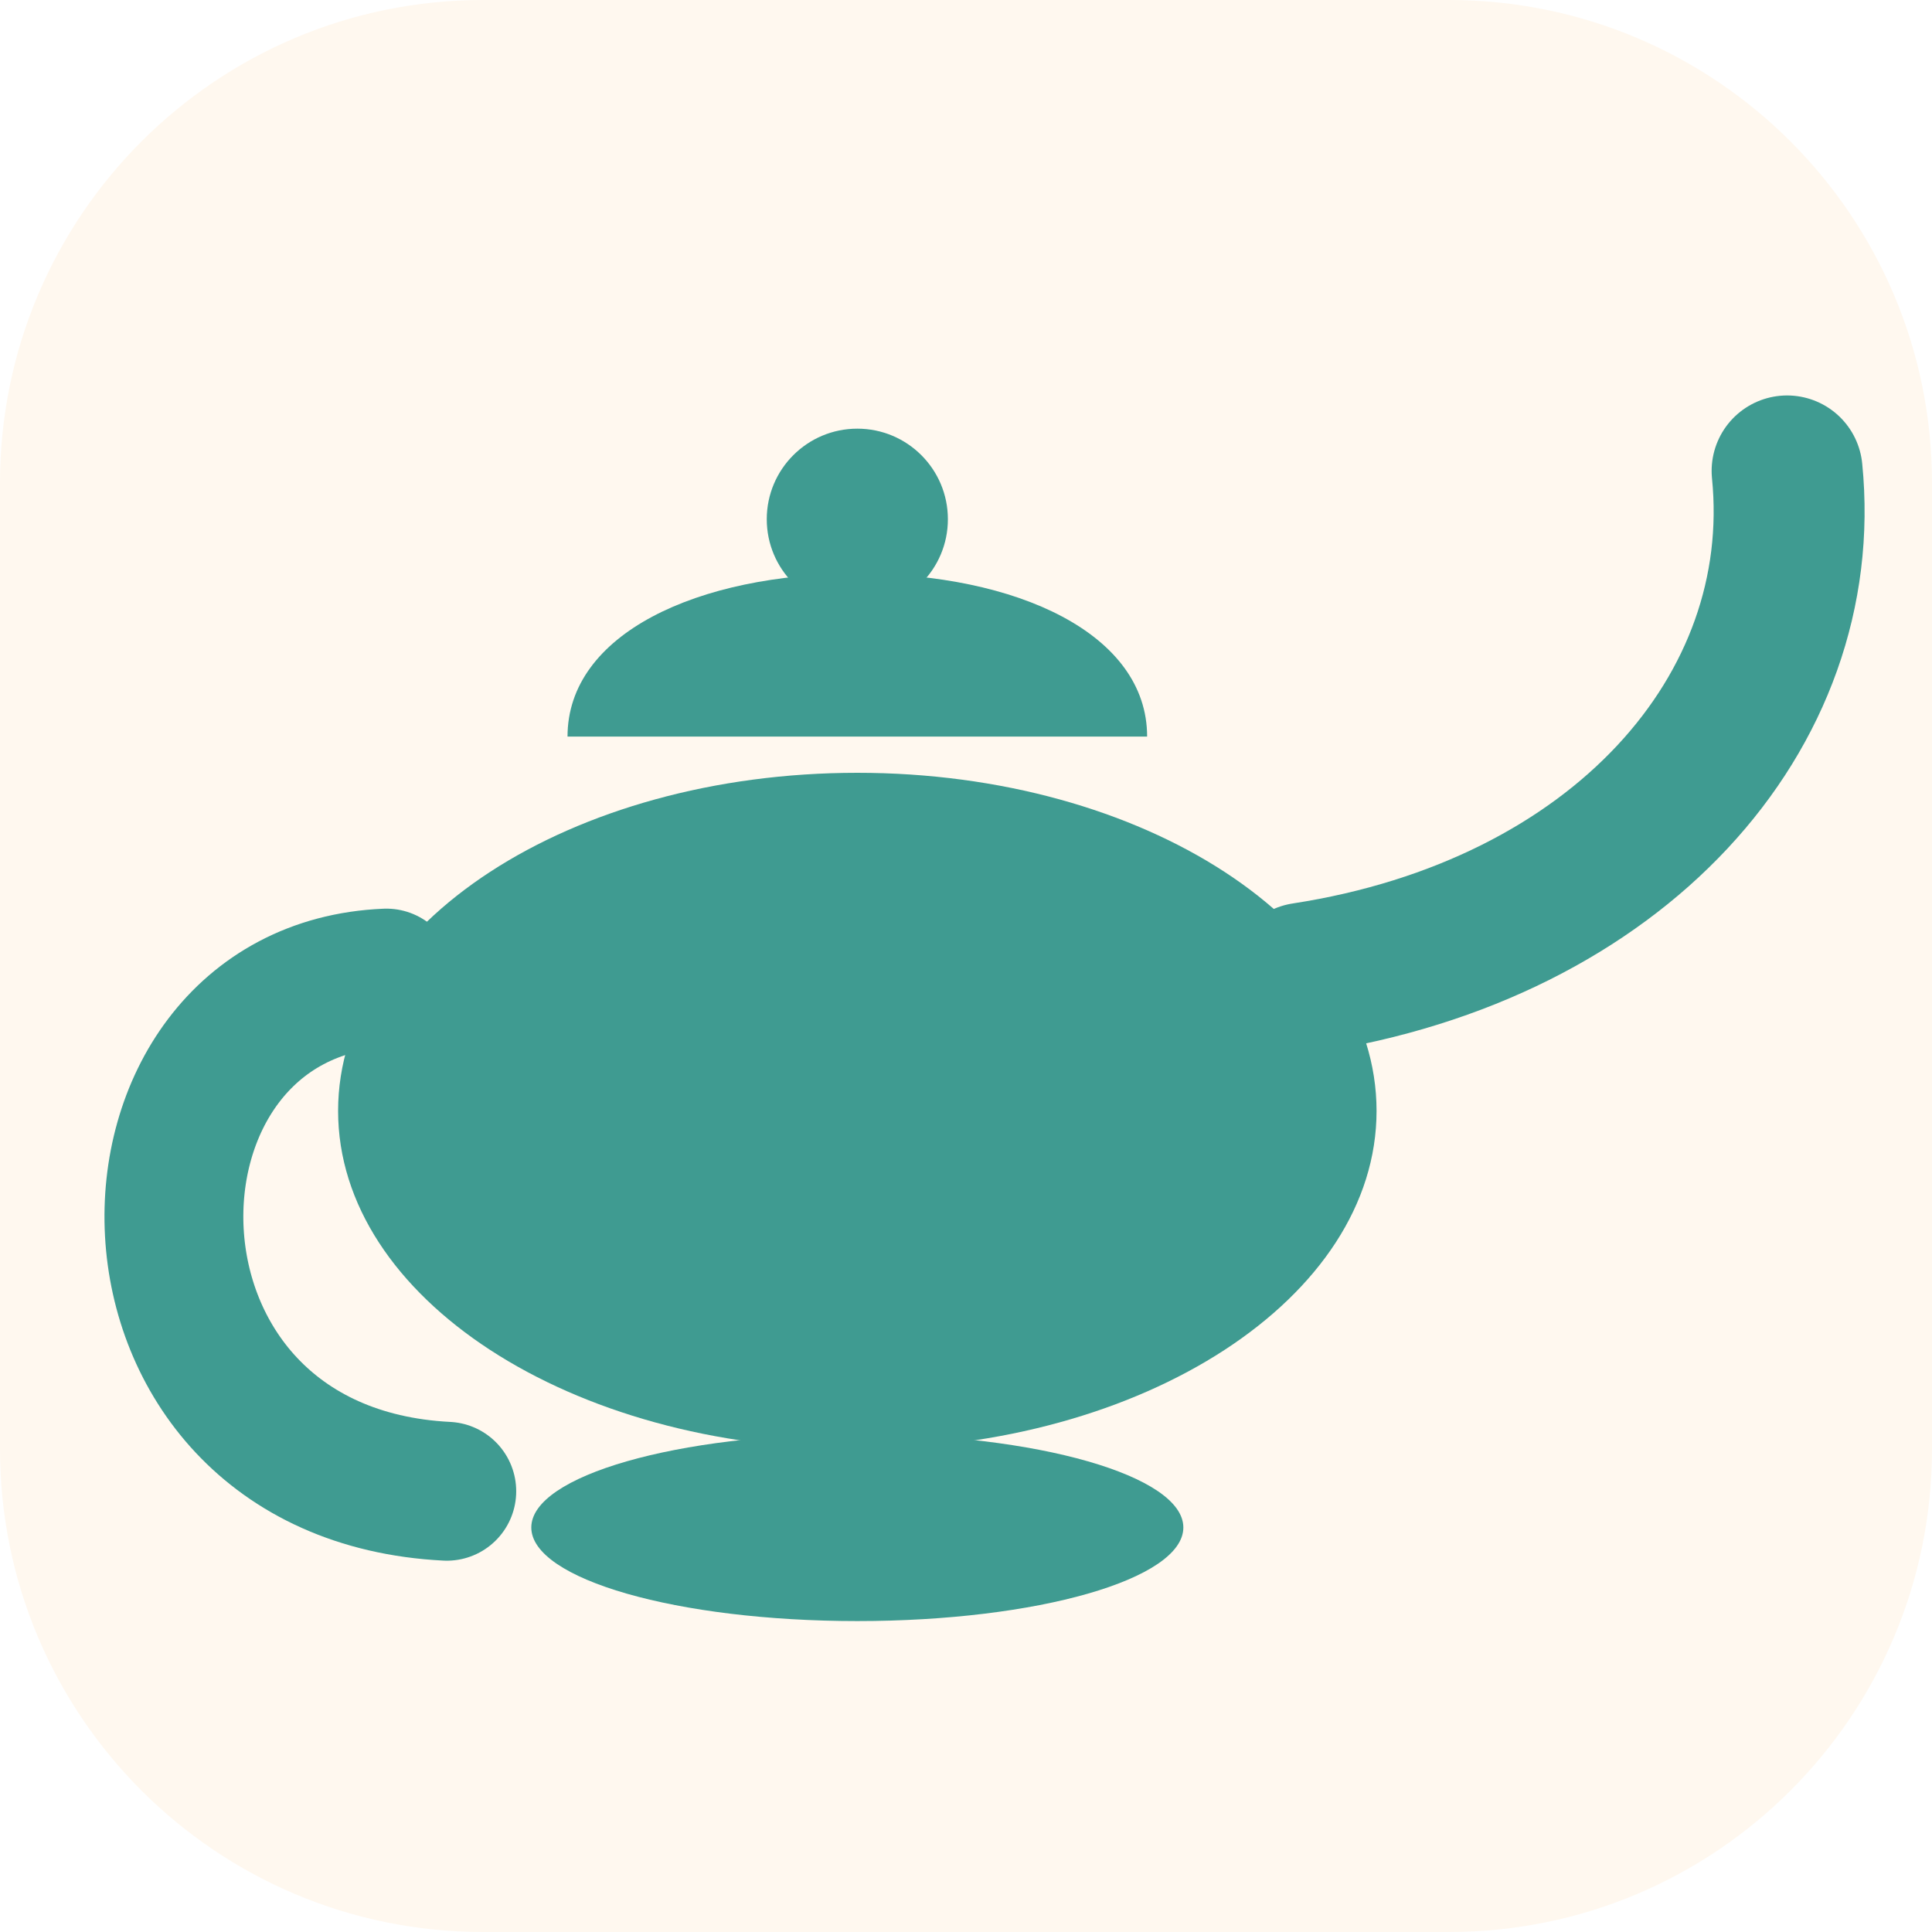
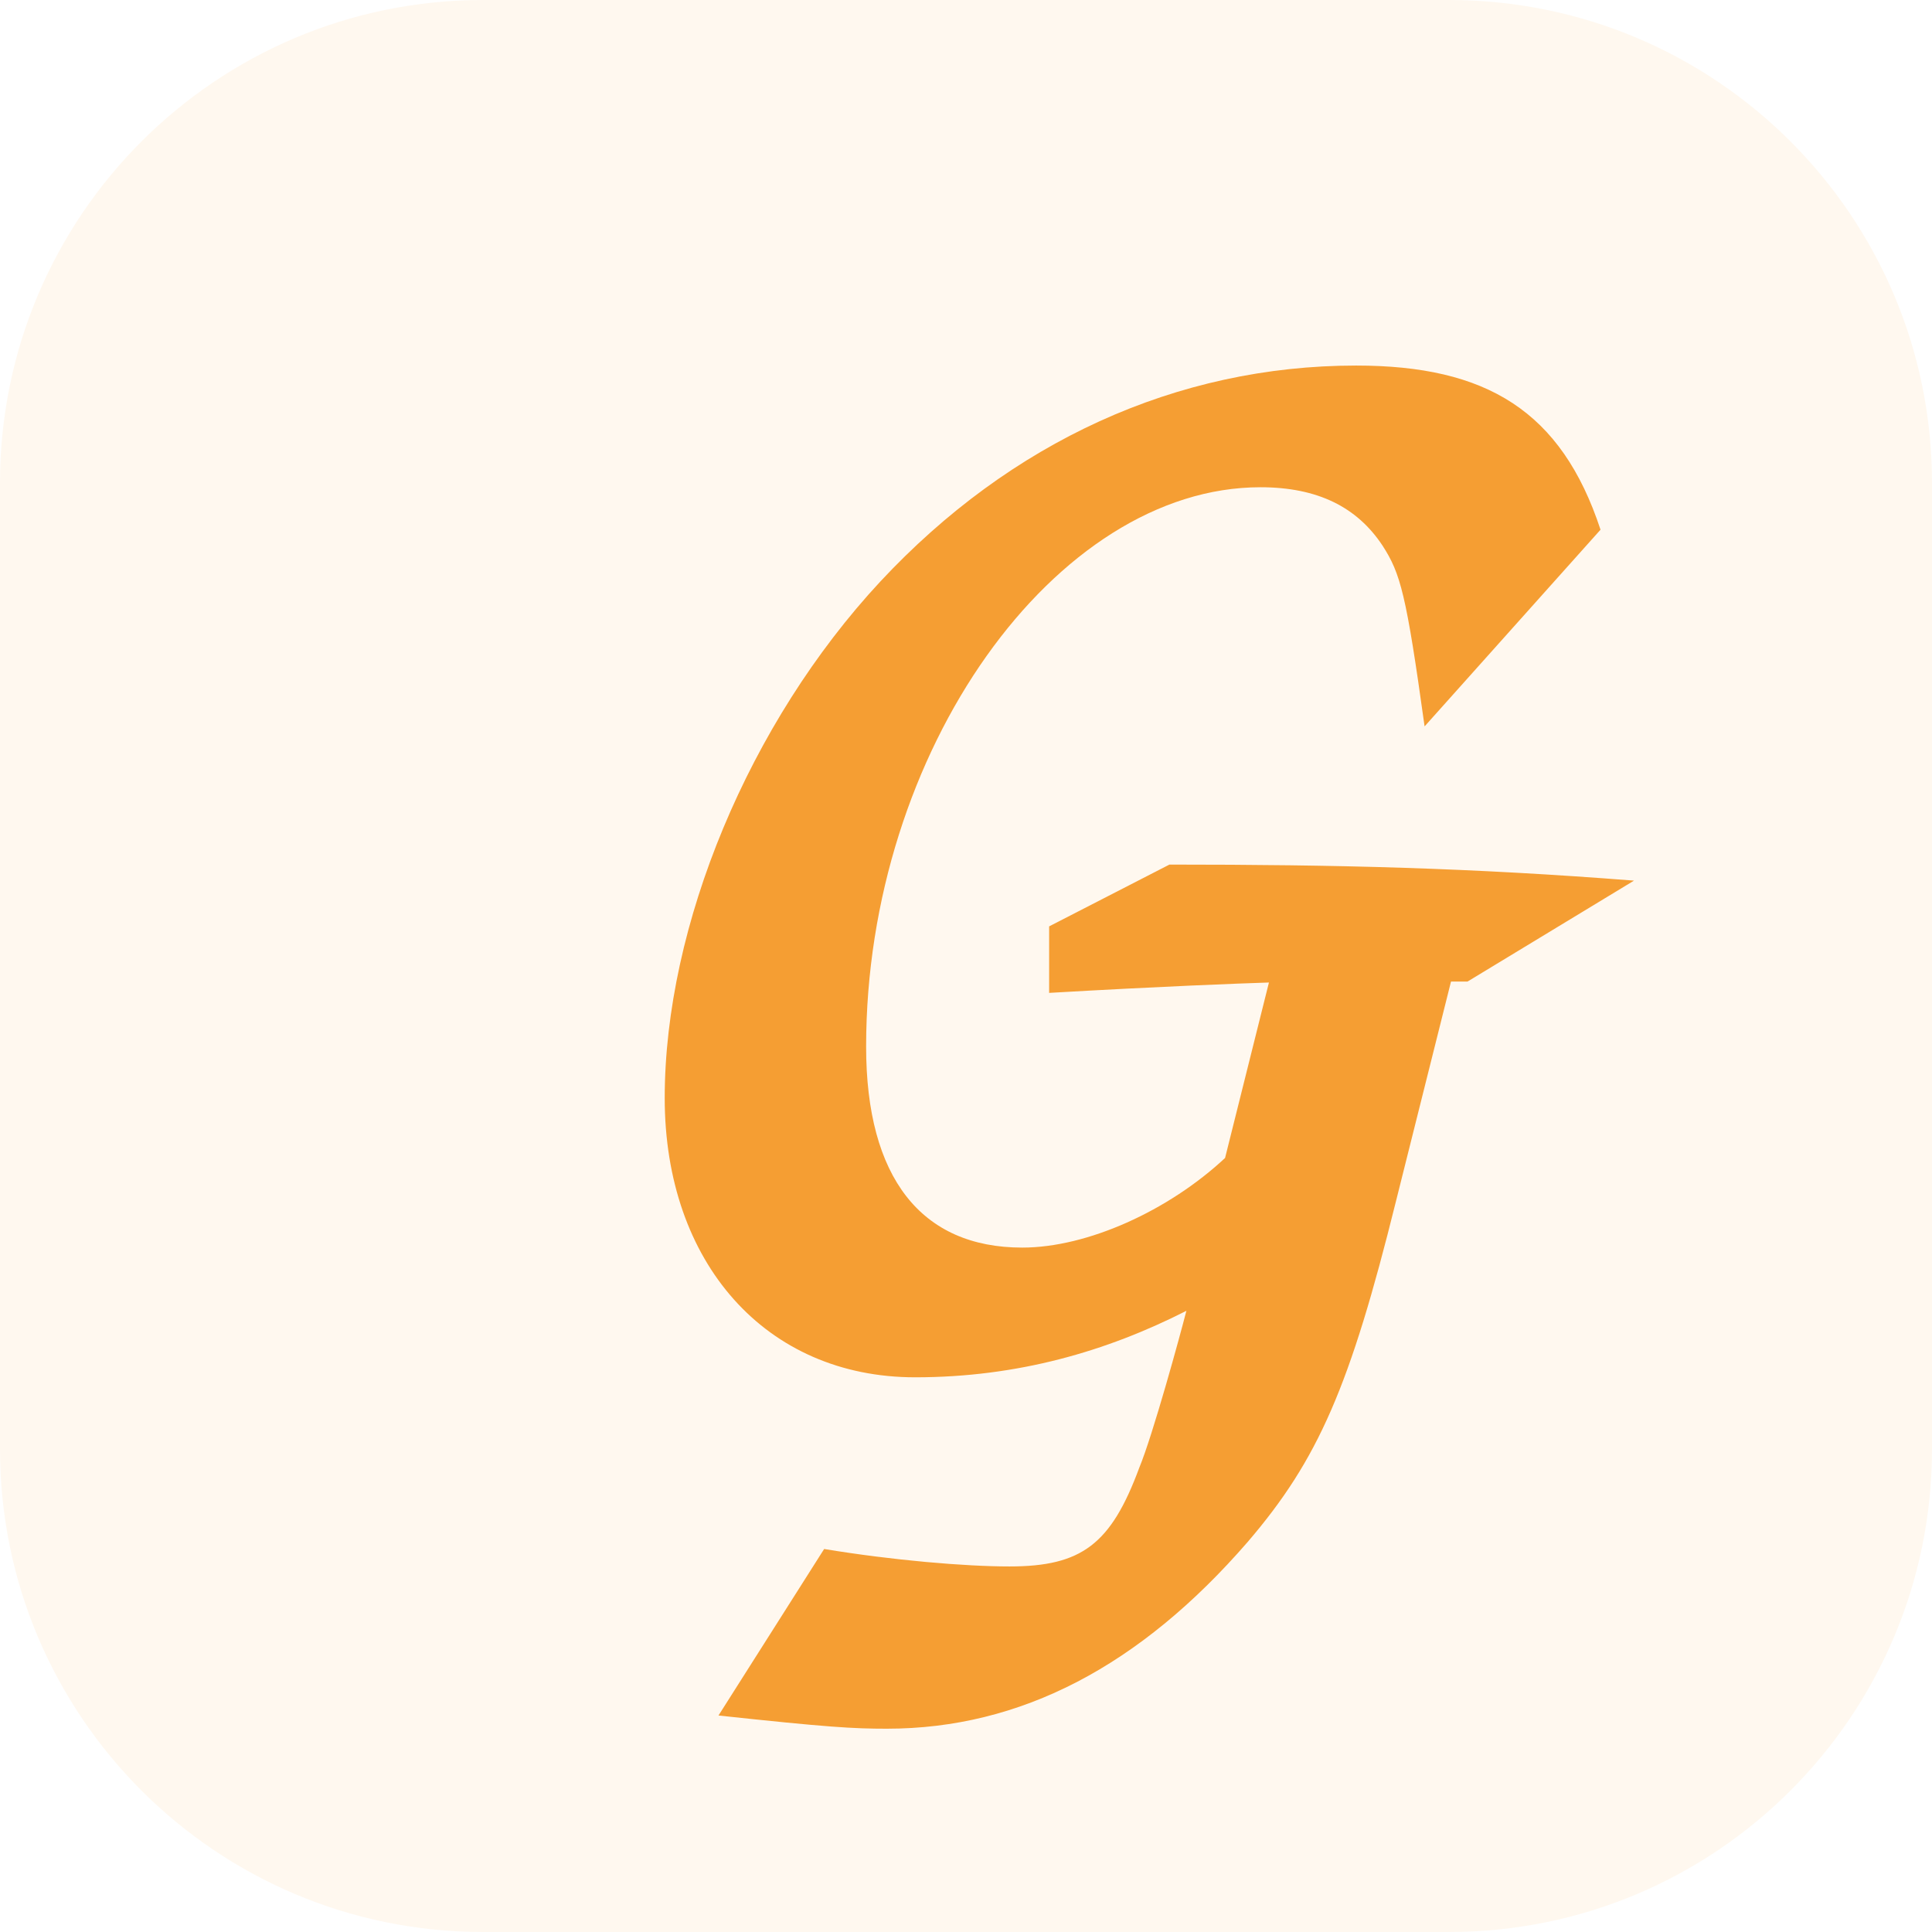
- <svg xmlns="http://www.w3.org/2000/svg" viewBox="0 0 32 32">
-   <rect width="32" height="32" rx="8" fill="#fff8ef" />
-   <g fill="#3f9b91">
-     <circle cx="14.2" cy="8.6" r="1.5" />
-     <path d="M9.4 12.2c0-1.7 2.15-2.7 4.8-2.7s4.8 1 4.8 2.7H9.4Z" />
-     <ellipse cx="14.2" cy="18.4" rx="8.6" ry="5.6" />
-     <ellipse cx="14.2" cy="25.3" rx="5.4" ry="1.55" />
-   </g>
-   <path d="M6.4 16.2C1.6 16.4 1.5 24.4 7.4 24.7" fill="none" stroke="#3f9b91" stroke-width="2.3" stroke-linecap="round" />
-   <path d="M21.6 16.2c5.2-.8 8.4-4.4 8-8.4" fill="none" stroke="#3f9b91" stroke-width="2.5" stroke-linecap="round" />
+ <svg xmlns="http://www.w3.org/2000/svg" viewBox="0 0 64 64">
+   <rect width="64" height="64" rx="16" fill="#fff8ef" />
+   <text x="32" y="45" fill="#f59e33" font-family="Dancing Script, Brush Script MT, cursive" font-size="52" font-weight="700" text-anchor="middle">G</text>
</svg>
